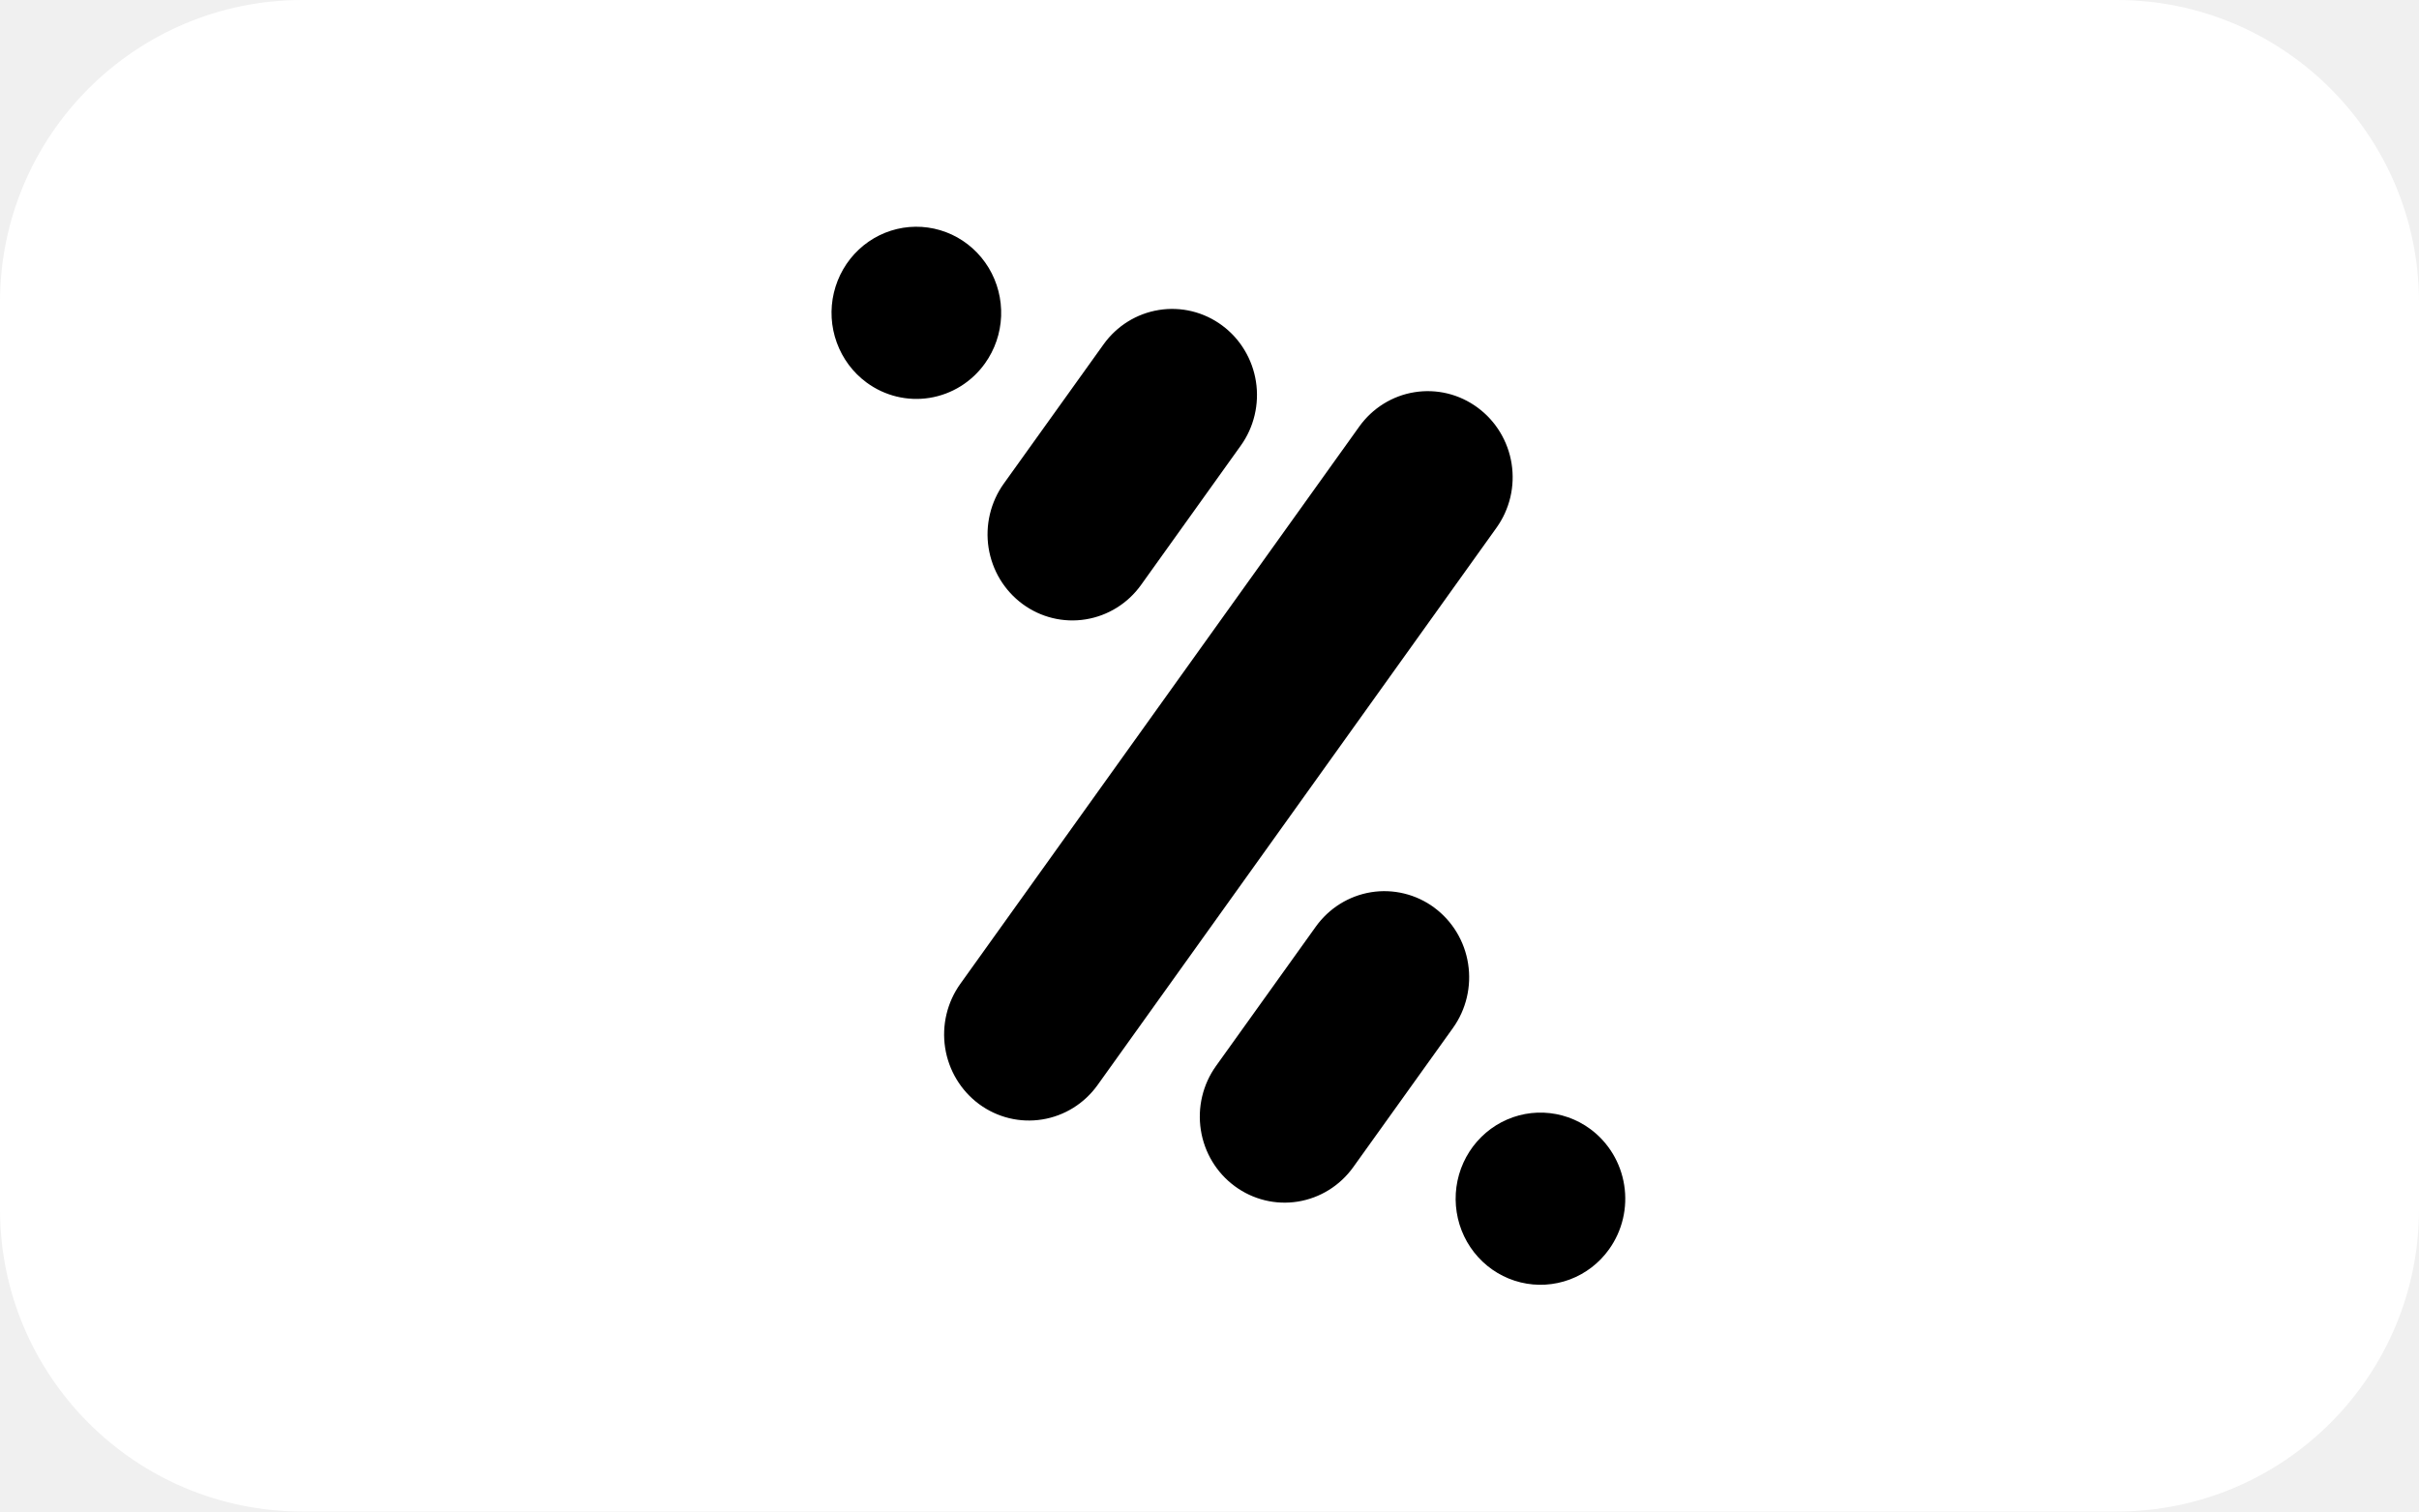
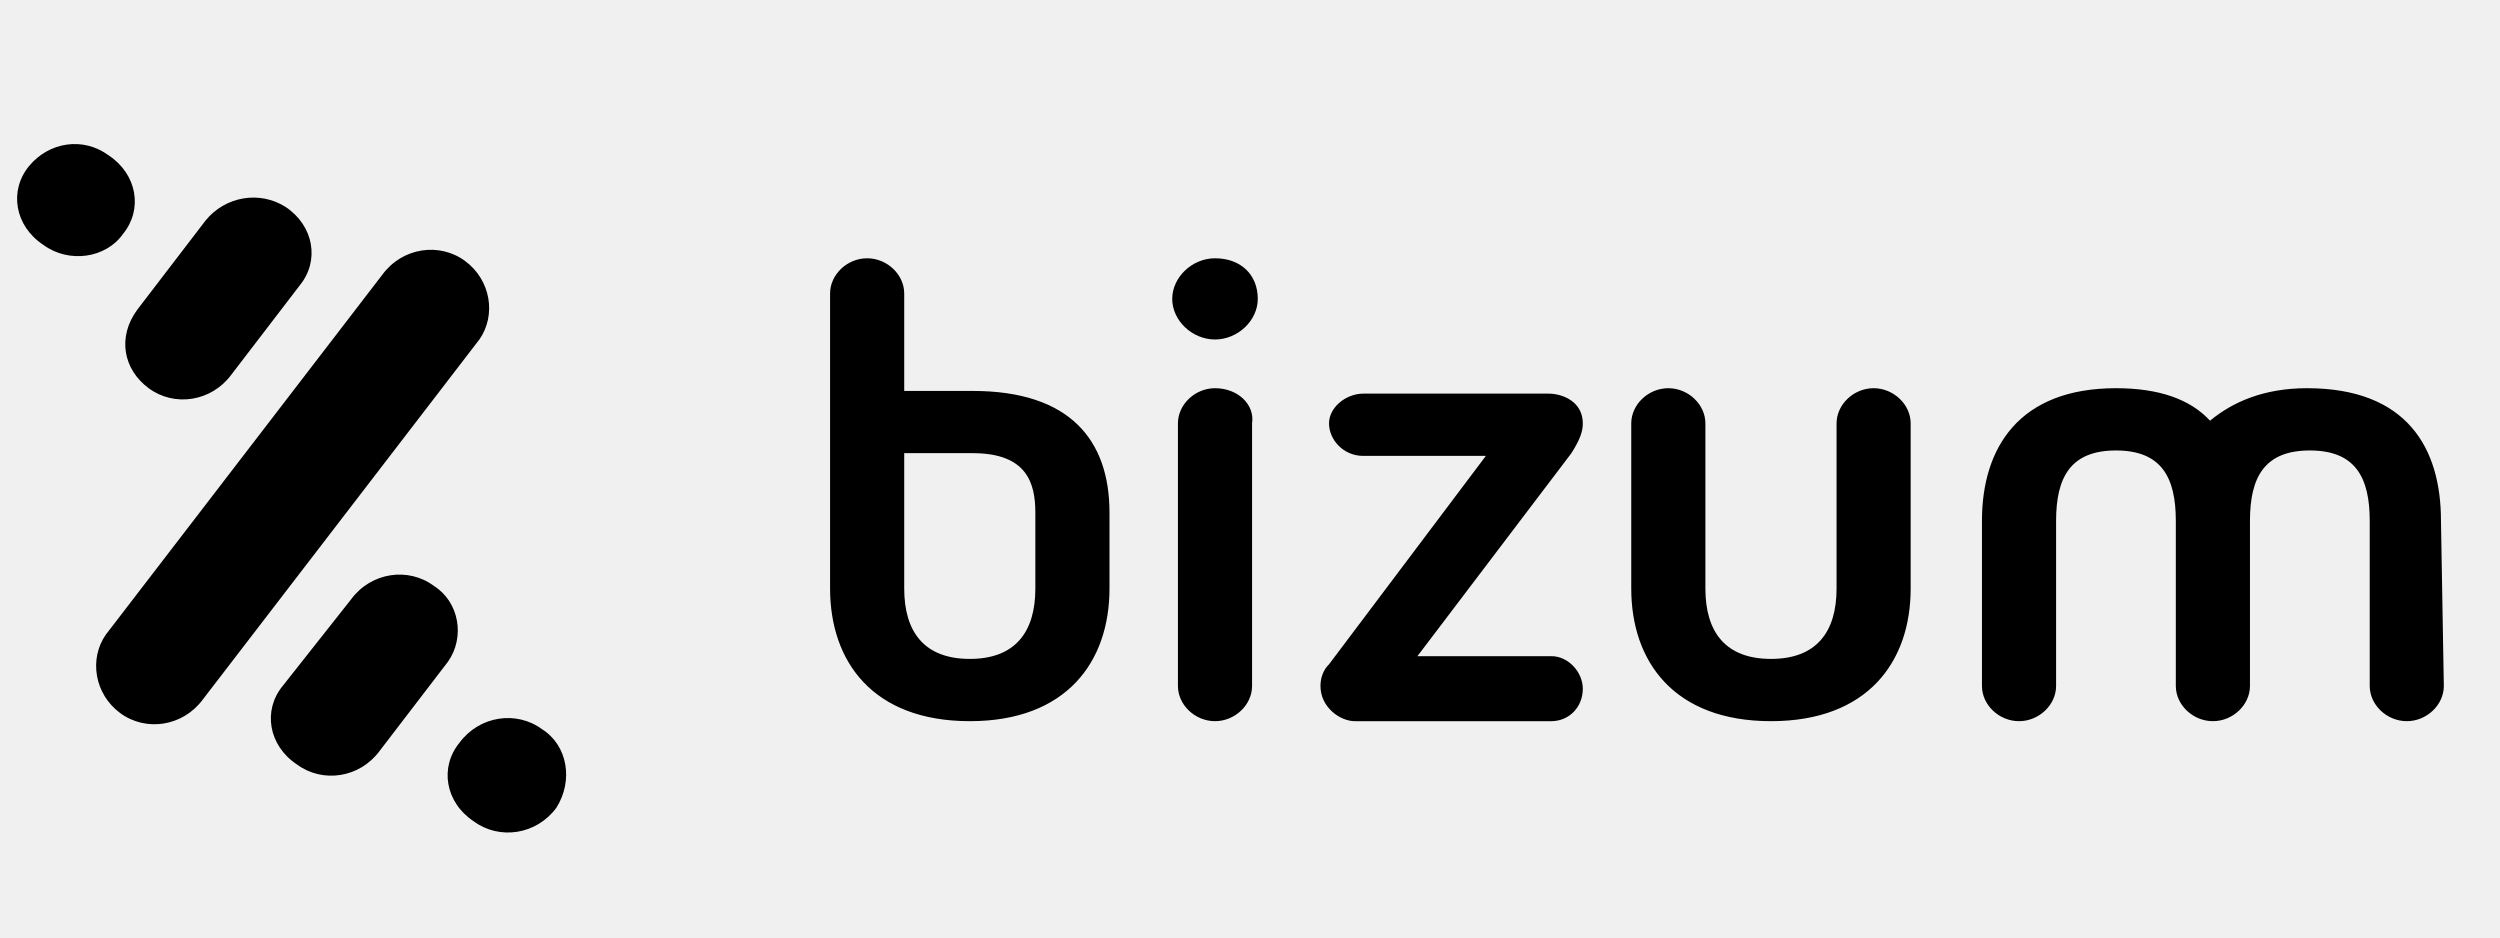
- <svg xmlns="http://www.w3.org/2000/svg" width="64" height="40" viewBox="0 0 64 40" fill="none">
-   <path d="M0 8C0 3.582 3.582 0 8 0H56C60.418 0 64 3.582 64 8V32C64 36.418 60.418 40 56 40H8C3.582 40 0 36.418 0 32V8Z" fill="white" />
-   <path d="M37.15 23.646C37.437 23.715 37.707 23.842 37.945 24.017H37.944C38.426 24.373 38.749 24.907 38.842 25.504C38.936 26.101 38.792 26.712 38.443 27.201L35.803 30.887C35.453 31.376 34.926 31.703 34.339 31.798C33.751 31.893 33.15 31.746 32.669 31.391C32.187 31.036 31.864 30.502 31.771 29.905C31.678 29.308 31.822 28.699 32.172 28.21L34.812 24.523C34.985 24.281 35.203 24.076 35.455 23.919C35.706 23.763 35.985 23.658 36.276 23.611C36.566 23.564 36.864 23.576 37.15 23.646Z" fill="black" />
-   <path d="M40.844 29.445C41.287 29.463 41.716 29.613 42.075 29.878C42.556 30.233 42.879 30.768 42.972 31.364C43.066 31.961 42.922 32.571 42.572 33.06C42.312 33.425 41.95 33.703 41.534 33.859C41.117 34.015 40.665 34.042 40.233 33.937C39.802 33.832 39.41 33.6 39.109 33.269C38.807 32.938 38.609 32.524 38.54 32.079C38.47 31.634 38.532 31.178 38.718 30.768C38.904 30.359 39.205 30.015 39.583 29.779C39.962 29.544 40.4 29.427 40.844 29.445Z" fill="black" />
-   <path d="M26.487 8.368C26.469 8.819 26.32 9.254 26.059 9.618C25.709 10.107 25.183 10.434 24.595 10.529C24.008 10.623 23.407 10.477 22.926 10.122C22.566 9.857 22.293 9.49 22.139 9.067C21.985 8.645 21.958 8.185 22.062 7.747C22.166 7.309 22.395 6.911 22.721 6.605C23.047 6.299 23.455 6.099 23.893 6.028C24.332 5.958 24.781 6.021 25.184 6.209C25.587 6.398 25.926 6.704 26.158 7.088C26.39 7.473 26.504 7.918 26.487 8.368Z" fill="black" />
-   <path d="M38.3 10.414C38.586 10.484 38.856 10.611 39.094 10.787V10.787C39.333 10.963 39.535 11.184 39.689 11.439C39.843 11.694 39.947 11.977 39.993 12.272C40.039 12.568 40.028 12.87 39.959 13.161C39.89 13.451 39.765 13.726 39.592 13.967L29.038 28.715C28.688 29.204 28.161 29.531 27.573 29.625C26.985 29.72 26.384 29.573 25.903 29.218C25.422 28.862 25.099 28.327 25.006 27.73C24.96 27.435 24.972 27.133 25.041 26.842C25.11 26.551 25.235 26.277 25.408 26.035L35.962 11.289C36.135 11.047 36.353 10.842 36.604 10.686C36.855 10.53 37.134 10.425 37.425 10.379C37.716 10.332 38.013 10.344 38.3 10.414Z" fill="black" />
-   <path d="M28.726 16.39C28.138 16.486 27.537 16.34 27.055 15.985C26.816 15.809 26.614 15.587 26.459 15.332C26.305 15.077 26.202 14.793 26.155 14.497C26.109 14.201 26.121 13.899 26.19 13.607C26.259 13.316 26.383 13.041 26.557 12.799L29.197 9.113C29.547 8.624 30.074 8.297 30.662 8.203C30.953 8.156 31.251 8.168 31.537 8.238C31.824 8.308 32.094 8.435 32.332 8.611C32.571 8.787 32.773 9.009 32.926 9.264C33.08 9.519 33.183 9.802 33.229 10.098C33.275 10.393 33.263 10.695 33.194 10.986C33.125 11.277 33.001 11.552 32.827 11.793L30.19 15.478C29.841 15.967 29.314 16.295 28.726 16.39Z" fill="black" />
+ <svg xmlns="http://www.w3.org/2000/svg" width="64" height="24" viewBox="0 0 64 24" fill="none">
+   <g clip-path="url(#clip0)">
+     <path d="M31.104 9.938C30.593 9.938 30.155 10.354 30.155 10.839V17.561C30.155 18.046 30.593 18.462 31.104 18.462C31.615 18.462 32.053 18.046 32.053 17.561V10.839C32.126 10.354 31.688 9.938 31.104 9.938ZM31.104 6.612C30.52 6.612 30.009 7.097 30.009 7.652C30.009 8.206 30.52 8.691 31.104 8.691C31.688 8.691 32.199 8.206 32.199 7.652C32.199 7.028 31.761 6.612 31.104 6.612ZM40.52 10.839C40.52 10.285 40.009 10.077 39.644 10.077H34.899C34.461 10.077 34.023 10.424 34.023 10.839C34.023 11.255 34.388 11.671 34.899 11.671H38.038L34.023 17.006C33.877 17.145 33.804 17.353 33.804 17.561C33.804 18.115 34.315 18.462 34.68 18.462H39.717C40.155 18.462 40.52 18.115 40.52 17.63C40.52 17.214 40.155 16.798 39.717 16.798H36.286L40.228 11.601C40.447 11.255 40.52 11.047 40.52 10.839ZM26.505 15.066C26.505 16.175 25.994 16.868 24.827 16.868C23.659 16.868 23.148 16.175 23.148 15.066V11.601H24.9C26.287 11.601 26.505 12.364 26.505 13.126V15.066ZM28.403 13.126C28.403 11.255 27.381 10.008 24.9 10.008H23.148V7.513C23.148 7.028 22.71 6.612 22.199 6.612C21.688 6.612 21.25 7.028 21.25 7.513V15.066C21.25 16.937 22.345 18.462 24.827 18.462C27.308 18.462 28.403 16.937 28.403 15.066V13.126ZM47.965 9.938C47.454 9.938 47.016 10.354 47.016 10.839V15.066C47.016 16.175 46.505 16.868 45.337 16.868C44.169 16.868 43.658 16.175 43.658 15.066V10.839C43.658 10.354 43.22 9.938 42.709 9.938C42.198 9.938 41.76 10.354 41.76 10.839V15.066C41.76 16.937 42.855 18.462 45.337 18.462C47.819 18.462 48.913 16.937 48.913 15.066V10.839C48.913 10.354 48.475 9.938 47.965 9.938ZM62.489 13.334C62.489 11.463 61.614 9.938 59.059 9.938C57.964 9.938 57.161 10.285 56.577 10.77C56.066 10.216 55.264 9.938 54.169 9.938C51.687 9.938 50.738 11.463 50.738 13.334V17.561C50.738 18.046 51.176 18.462 51.687 18.462C52.198 18.462 52.636 18.046 52.636 17.561V13.334C52.636 12.225 53.001 11.532 54.169 11.532C55.337 11.532 55.701 12.225 55.701 13.334V17.561C55.701 18.046 56.139 18.462 56.65 18.462C57.161 18.462 57.599 18.046 57.599 17.561V13.334C57.599 12.225 57.964 11.532 59.132 11.532C60.3 11.532 60.665 12.225 60.665 13.334V17.561C60.665 18.046 61.103 18.462 61.614 18.462C62.125 18.462 62.562 18.046 62.562 17.561L62.489 13.334ZM3.806 9.938C4.462 10.424 5.411 10.285 5.922 9.592L7.674 7.305C8.185 6.682 8.039 5.781 7.309 5.296C6.652 4.88 5.776 5.019 5.265 5.642L3.514 7.929C3.003 8.622 3.149 9.453 3.806 9.938ZM11.907 6.682C11.251 6.197 10.302 6.335 9.791 7.028L2.711 16.244C2.273 16.868 2.419 17.769 3.076 18.254C3.733 18.739 4.681 18.6 5.192 17.907L12.272 8.691C12.71 8.067 12.564 7.167 11.907 6.682ZM3.149 5.989C3.66 5.365 3.514 4.464 2.784 3.979C2.127 3.494 1.251 3.633 0.74 4.256C0.229 4.88 0.375 5.781 1.105 6.266C1.762 6.751 2.711 6.612 3.149 5.989ZM13.878 18.669C13.221 18.184 12.272 18.323 11.761 19.016C11.251 19.64 11.396 20.54 12.126 21.025C12.783 21.51 13.732 21.372 14.243 20.679C14.681 19.986 14.535 19.085 13.878 18.669ZM11.105 14.997C10.448 14.512 9.499 14.65 8.988 15.343L7.236 17.561C6.725 18.184 6.871 19.085 7.601 19.57C8.258 20.055 9.207 19.917 9.718 19.224L11.47 16.937C11.907 16.313 11.761 15.413 11.105 14.997Z" fill="black" />
+   </g>
+   <defs>
+     <clipPath id="clip0">
+       <rect width="64" height="24" rx="1" fill="white" />
+     </clipPath>
+   </defs>
</svg>
